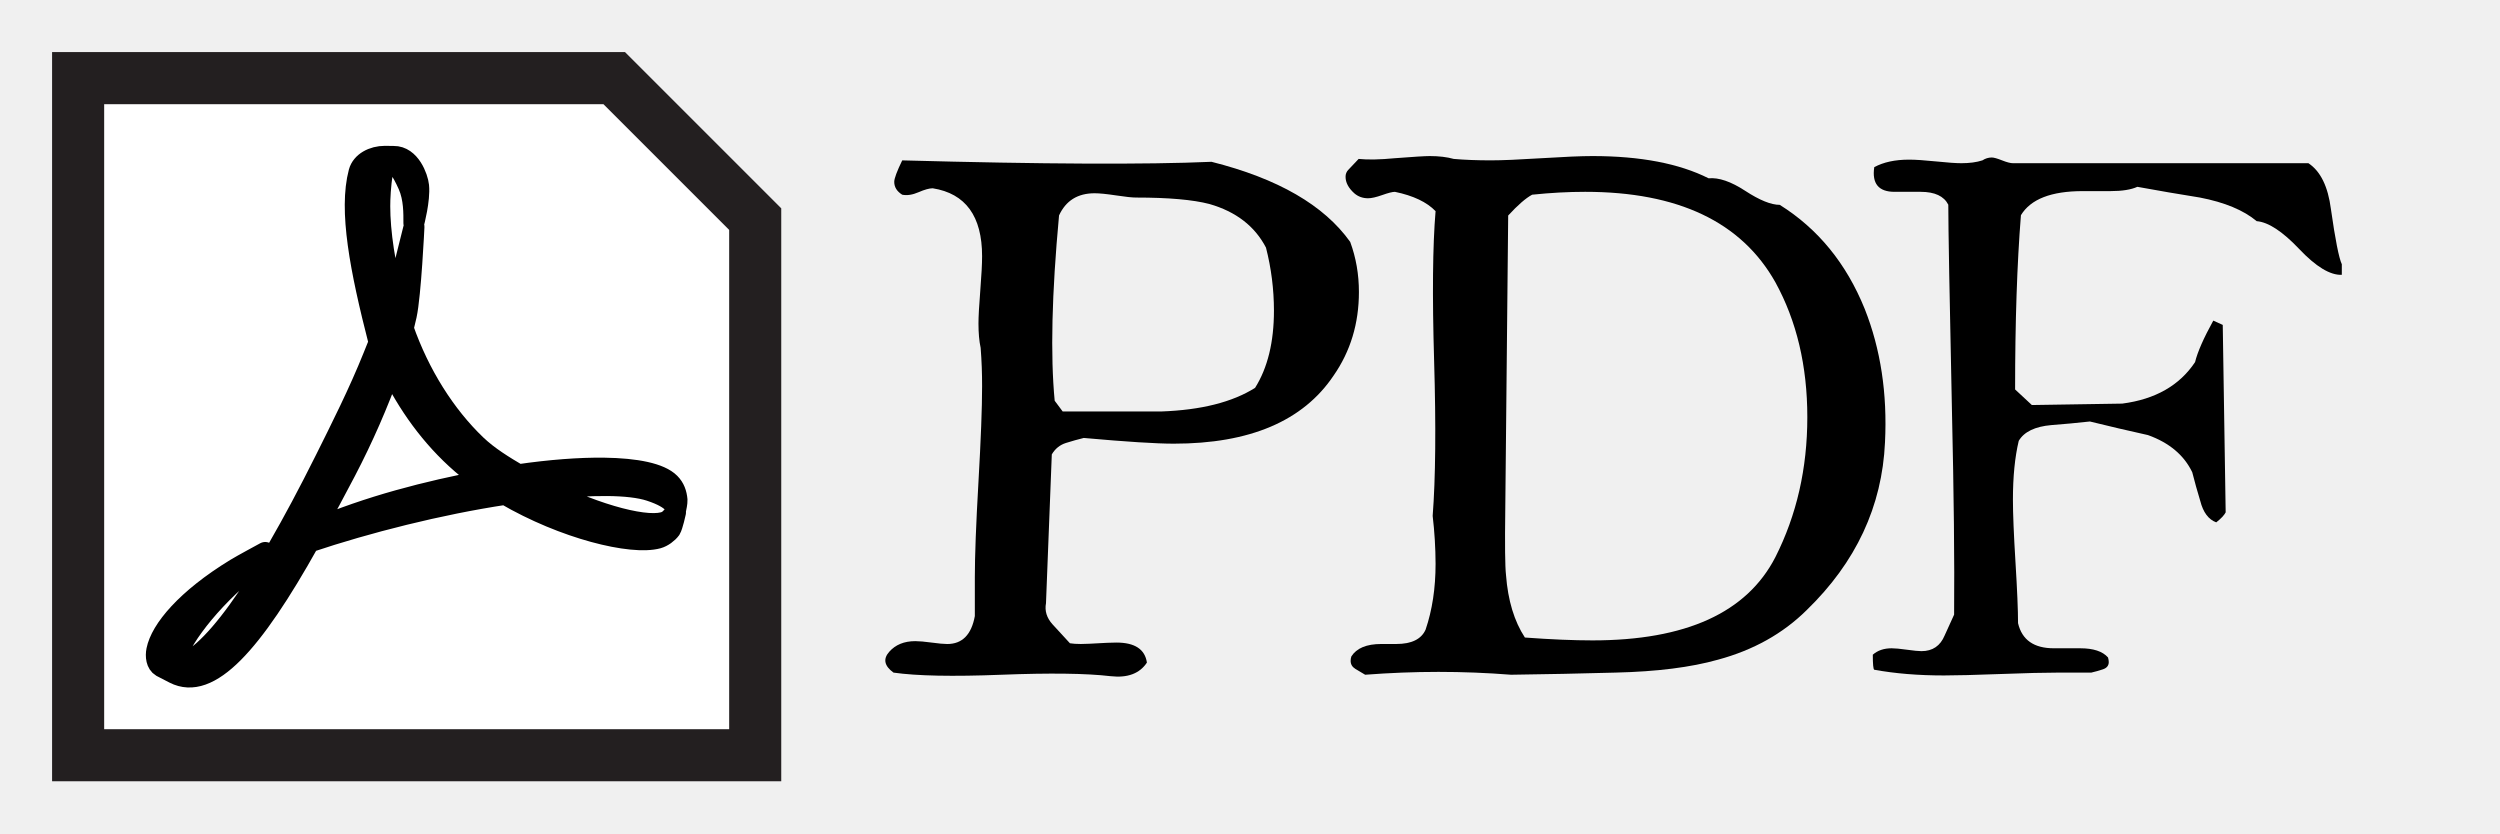
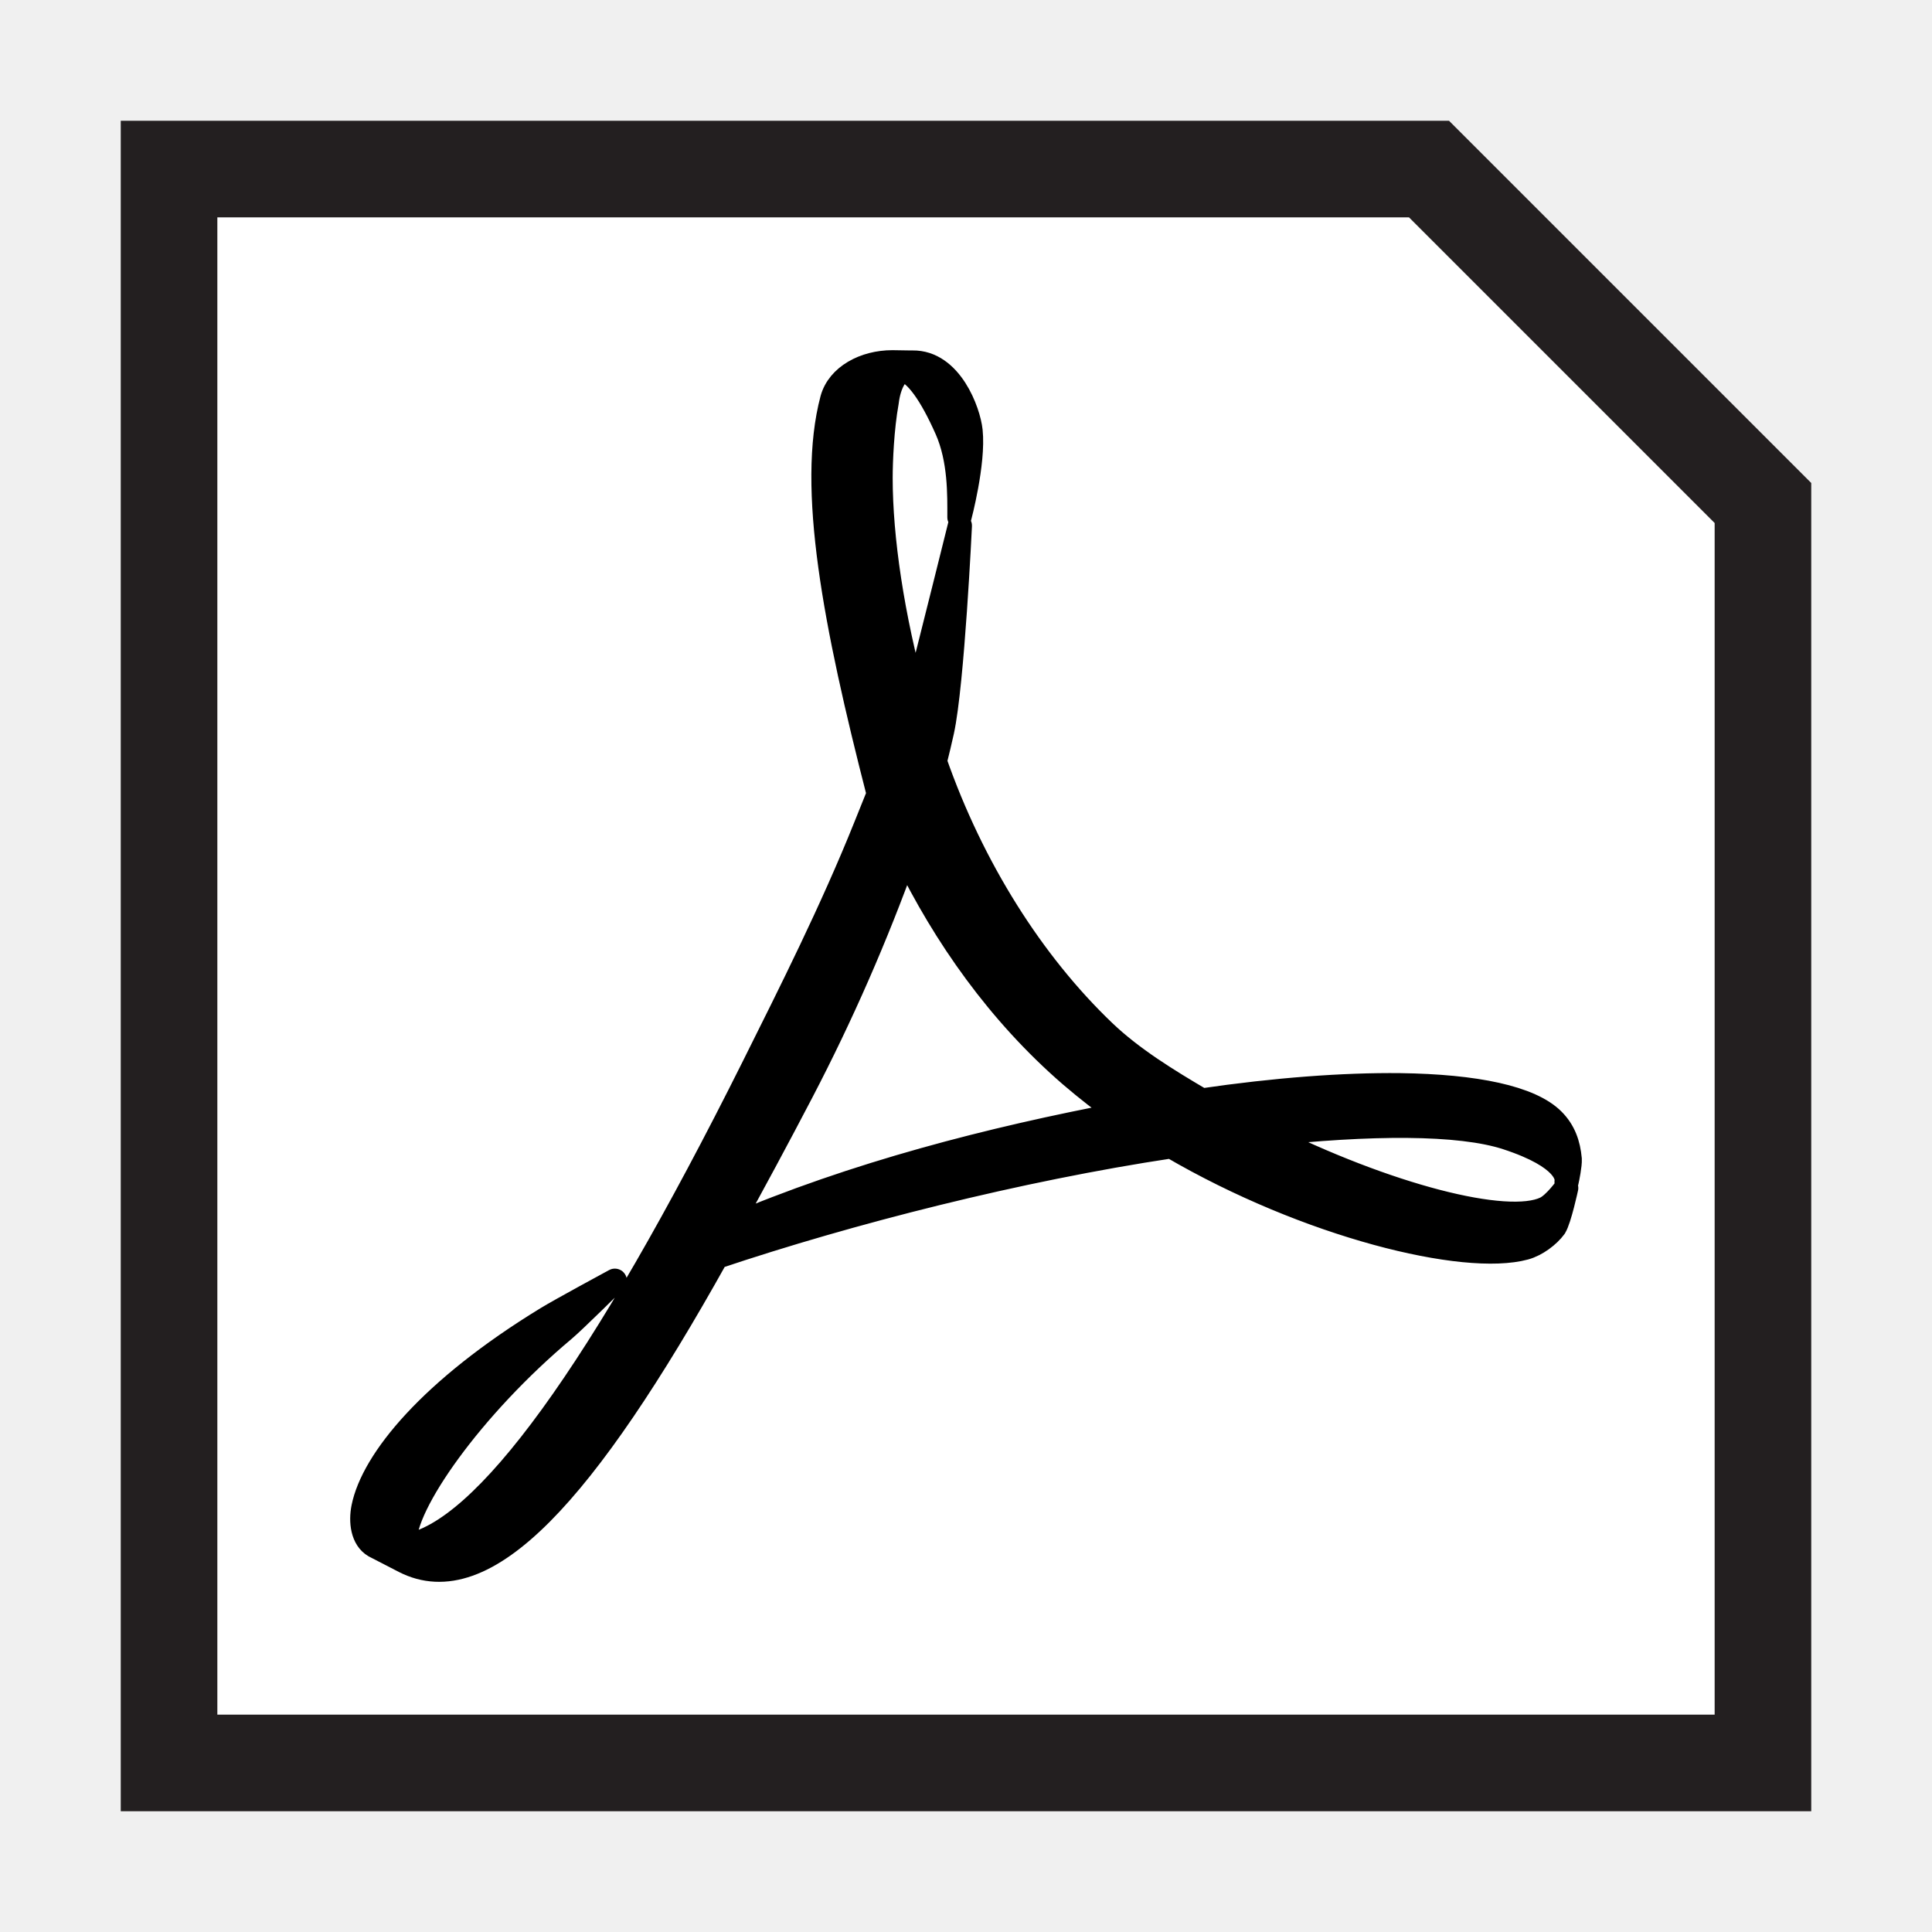
- <svg xmlns="http://www.w3.org/2000/svg" version="1.2" baseProfile="tiny" width="240" height="80" viewBox="0 0 240 80">
-   <path fill="#FFF" d="M7.5 72.5v-65h51.464L72.5 21.036V72.5z" />
-   <path fill="#231F20" d="M57.929 10L70 22.071V70H10V10h47.929M60 5H5v70h70V20L60 5z" />
-   <path stroke="#000" stroke-width="2" stroke-linecap="round" stroke-linejoin="round" stroke-miterlimit="10" d="M31.199 44.181c1.522-3.052 3.253-6.49 4.637-9.941l.548-1.363c-1.809-7.041-2.894-12.691-1.924-16.345.259-.954 1.338-1.532 2.491-1.532l.704.011h.129c1.579-.025 2.322 2.029 2.406 2.829.139 1.33-.463 3.581-.463 3.581 0-.909.035-2.377-.526-3.646-.652-1.467-1.275-2.344-1.834-2.482-.282.193-.557.593-.651 1.361-.195 1.078-.252 2.437-.252 3.139 0 2.476.476 5.745 1.413 9.115.176-.521.332-1.022.456-1.493.192-.74 1.414-5.647 1.414-5.647s-.308 6.533-.738 8.509c-.091.417-.193.832-.298 1.254 1.544 4.416 4.033 8.356 7.002 11.193 1.171 1.118 2.649 2.021 4.049 2.844 3.057-.447 5.871-.658 8.217-.632 3.115.042 5.401.514 6.327 1.447.454.454.638 1 .694 1.615.014.239-.1.8-.133.94.033-.171.033-1.007-2.467-1.826-1.969-.643-5.654-.624-10.076-.141 5.114 2.56 10.098 3.831 11.676 3.067.386-.191.854-.847.854-.847s-.278 1.293-.478 1.617c-.255.35-.755.731-1.23.861-2.494.681-8.986-.896-14.646-4.203-6.323.953-13.267 2.712-18.833 4.58-5.47 9.807-9.583 14.311-12.928 12.598l-1.23-.635c-.5-.291-.577-1.005-.461-1.584.391-1.952 2.783-4.891 7.59-7.827.518-.322 2.821-1.567 2.821-1.567s-1.706 1.688-2.105 2.021c-3.836 3.216-6.668 7.265-6.597 8.831l.014.137c3.257-.477 8.145-7.262 14.428-19.839m1.991 1.043a256.75 256.75 0 0 1-3.022 5.618c5.239-2.246 10.877-3.683 16.244-4.703a27.388 27.388 0 0 1-2.08-1.62c-2.956-2.56-5.208-5.754-6.842-9.114a78.824 78.824 0 0 1-4.3 9.819" />
+ <svg xmlns="http://www.w3.org/2000/svg" version="1.2" baseProfile="tiny" width="80" height="80" viewBox="0 0 80 80">
+   <path fill="#FFF" d="M7 73V7h52.171L73 20.829V73z" />
+   <path fill="#231F20" d="M58.343 9L71 21.657V71H9V9h49.343M60 5H5v70h70V20L60 5z" />
  <g>
-     <path d="M129.62 23.224c.557 1.511.836 3.114.836 4.808 0 3.022-.813 5.701-2.439 8.036-2.927 4.35-8.04 6.525-15.334 6.525-1.673 0-4.555-.183-8.643-.549-.558.137-1.127.298-1.708.48-.582.183-1.035.549-1.359 1.099l-.558 14.285c-.139.733.07 1.409.627 2.027a131.23 131.23 0 0 0 1.672 1.819c.279.046.628.069 1.046.069a33.4 33.4 0 0 0 1.673-.069 34.19 34.19 0 0 1 1.743-.068c1.765 0 2.741.642 2.927 1.923-.697 1.054-1.859 1.488-3.485 1.305-2.324-.274-5.82-.319-10.49-.138-4.67.184-8.12.114-10.351-.205-.883-.641-1.022-1.306-.418-1.992.603-.687 1.439-1.029 2.509-1.029.372 0 .894.046 1.568.137.673.092 1.173.138 1.499.138 1.44 0 2.323-.895 2.649-2.68v-3.707c0-2.062.115-5.118.348-9.17.232-4.052.349-7.108.349-9.169a45.95 45.95 0 0 0-.139-3.708c-.14-.641-.209-1.418-.209-2.335 0-.641.058-1.694.174-3.16.116-1.464.174-2.564.174-3.296 0-3.846-1.58-6.021-4.739-6.525-.326 0-.779.126-1.36.377-.582.253-1.104.333-1.568.241-.512-.32-.767-.731-.767-1.236 0-.319.255-1.007.767-2.061 13.522.367 23.419.412 29.692.137 6.366 1.602 10.804 4.166 13.314 7.691zm-8.085.549c-1.07-2.061-2.882-3.457-5.437-4.19-1.58-.412-3.927-.618-7.04-.618-.373 0-1.011-.068-1.917-.206-.907-.137-1.593-.206-2.057-.206-1.627 0-2.765.71-3.416 2.129-.697 7.51-.836 13.439-.418 17.789l.767 1.03h9.479c3.81-.137 6.807-.893 8.991-2.267 1.208-1.923 1.812-4.396 1.812-7.418a24.458 24.458 0 0 0-.764-6.043z" />
-     <path d="M180.96 42.462c-.278 6.152-2.788 11.524-7.527 16.116-2.277 2.25-5.112 3.835-8.503 4.751-2.603.735-5.879 1.148-9.828 1.24-3.346.092-6.691.162-10.037.206-2.324-.182-4.646-.274-6.97-.274s-4.67.093-7.04.274a28.553 28.553 0 0 1-.941-.562c-.303-.187-.453-.445-.453-.773 0-.142.023-.281.069-.422.502-.797 1.461-1.195 2.878-1.195H134.046c1.461 0 2.398-.458 2.81-1.374.64-1.876.959-3.983.959-6.318a40.21 40.21 0 0 0-.279-4.602c.279-3.616.325-8.573.14-14.869-.186-6.295-.14-11.092.139-14.389-.836-.87-2.138-1.488-3.903-1.855-.233 0-.639.103-1.219.309-.582.206-1.035.309-1.359.309-.512 0-.953-.16-1.324-.481-.558-.503-.836-1.03-.836-1.579a.92.92 0 0 1 .279-.687l.976-1.03c.882.092 2.044.068 3.485-.069 1.766-.137 2.881-.206 3.346-.206.882 0 1.649.093 2.301.275 1.068.092 2.253.137 3.555.137 1.068 0 2.694-.069 4.879-.206 2.184-.137 3.81-.206 4.879-.206 4.601 0 8.317.711 11.152 2.135.977-.092 2.149.311 3.52 1.206 1.37.895 2.475 1.343 3.311 1.343 3.67 2.296 6.389 5.625 8.155 9.987 1.53 3.856 2.181 8.126 1.948 12.809zm-10.524 11.025c2.044-4.042 3.067-8.521 3.067-13.437 0-4.915-1.022-9.232-3.067-12.953-3.253-5.787-9.339-8.682-18.262-8.682-1.627 0-3.322.092-5.088.276-.604.322-1.371.987-2.3 1.998l-.279 28.181c-.046 3.401-.024 5.511.07 6.338.185 2.435.79 4.434 1.812 5.994 2.509.185 4.67.276 6.482.276 8.968.001 14.823-2.662 17.565-7.991z" />
-     <path d="M224.816 26.383c-1.118.047-2.48-.777-4.086-2.472-1.607-1.694-2.97-2.587-4.087-2.679-1.258-1.053-3.075-1.809-5.449-2.267a266.32 266.32 0 0 1-6.007-1.03c-.606.274-1.467.412-2.584.412h-2.656c-3.028 0-5.006.771-5.938 2.312-.373 4.67-.559 10.246-.559 16.728l1.609 1.496 8.674-.137c3.17-.412 5.501-1.74 6.994-3.984.233-.962.815-2.29 1.748-3.983l.909.412.28 17.995c-.139.274-.442.596-.906.961-.744-.275-1.255-.961-1.534-2.061a59.512 59.512 0 0 1-.767-2.746c-.791-1.649-2.208-2.839-4.252-3.572a242.838 242.838 0 0 1-5.576-1.305c-1.254.139-2.486.253-3.694.345-1.58.138-2.625.644-3.136 1.515-.373 1.562-.558 3.445-.558 5.65 0 1.333.082 3.331.245 5.994.164 2.665.246 4.617.246 5.856.375 1.608 1.521 2.412 3.441 2.412h2.529c1.264 0 2.153.295 2.669.883.046.169.07.316.07.442 0 .337-.187.568-.558.694-.373.126-.744.23-1.115.315h-3.136c-1.302 0-3.171.046-5.611.138-2.439.09-4.241.137-5.401.137-2.464 0-4.694-.183-6.691-.549-.094-.046-.14-.526-.14-1.443.464-.411 1.068-.617 1.812-.617.325 0 .813.046 1.464.138.65.091 1.115.137 1.394.137 1.068 0 1.812-.503 2.23-1.512l.906-1.992c.045-5.036-.024-11.583-.209-19.642-.233-10.943-.349-17.514-.349-19.712-.418-.824-1.302-1.236-2.649-1.236h-2.509c-1.533 0-2.185-.789-1.951-2.368.882-.481 1.998-.723 3.346-.723.603 0 1.463.058 2.579.171 1.115.116 1.928.172 2.439.172.79 0 1.463-.091 2.021-.274.279-.182.58-.275.906-.275.185 0 .511.093.976.275.464.184.812.274 1.045.274h28.368c1.162.769 1.882 2.238 2.161 4.408.418 2.939.767 4.702 1.045 5.289v1.018z" />
+     <path stroke="#000" stroke-linecap="round" stroke-linejoin="round" stroke-miterlimit="10" d="M31.199 44.181c1.522-3.052 3.253-6.49 4.637-9.941l.548-1.363c-1.809-7.041-2.894-12.691-1.924-16.345.259-.954 1.338-1.532 2.491-1.532l.704.011h.129c1.579-.025 2.322 2.029 2.406 2.829.139 1.33-.463 3.581-.463 3.581 0-.909.035-2.377-.526-3.646-.652-1.467-1.275-2.344-1.834-2.482-.282.193-.557.593-.651 1.361-.195 1.078-.252 2.437-.252 3.139 0 2.476.476 5.745 1.413 9.115.176-.521.332-1.022.456-1.493.192-.74 1.414-5.647 1.414-5.647s-.308 6.533-.738 8.509c-.091.417-.193.832-.298 1.254 1.544 4.416 4.033 8.356 7.002 11.193 1.171 1.118 2.649 2.021 4.049 2.844 3.057-.447 5.871-.658 8.217-.632 3.115.042 5.401.514 6.327 1.447.454.454.638 1 .694 1.615.014.239-.1.8-.133.94.033-.171.033-1.007-2.467-1.826-1.969-.643-5.654-.624-10.076-.141 5.114 2.56 10.098 3.831 11.676 3.067.386-.191.854-.847.854-.847s-.278 1.293-.478 1.617c-.255.35-.755.731-1.23.861-2.494.681-8.986-.896-14.646-4.203-6.323.953-13.267 2.712-18.833 4.58-5.47 9.807-9.583 14.311-12.928 12.598l-1.23-.635c-.5-.291-.577-1.005-.461-1.584.391-1.952 2.783-4.891 7.59-7.827.518-.322 2.821-1.567 2.821-1.567s-1.706 1.688-2.105 2.021c-3.836 3.216-6.668 7.265-6.597 8.831l.014.137c3.257-.477 8.145-7.262 14.428-19.839m1.991 1.043a256.75 256.75 0 0 1-3.022 5.618c5.239-2.246 10.877-3.683 16.244-4.703a27.388 27.388 0 0 1-2.08-1.62c-2.956-2.56-5.208-5.754-6.842-9.114a78.824 78.824 0 0 1-4.3 9.819" />
  </g>
</svg>
